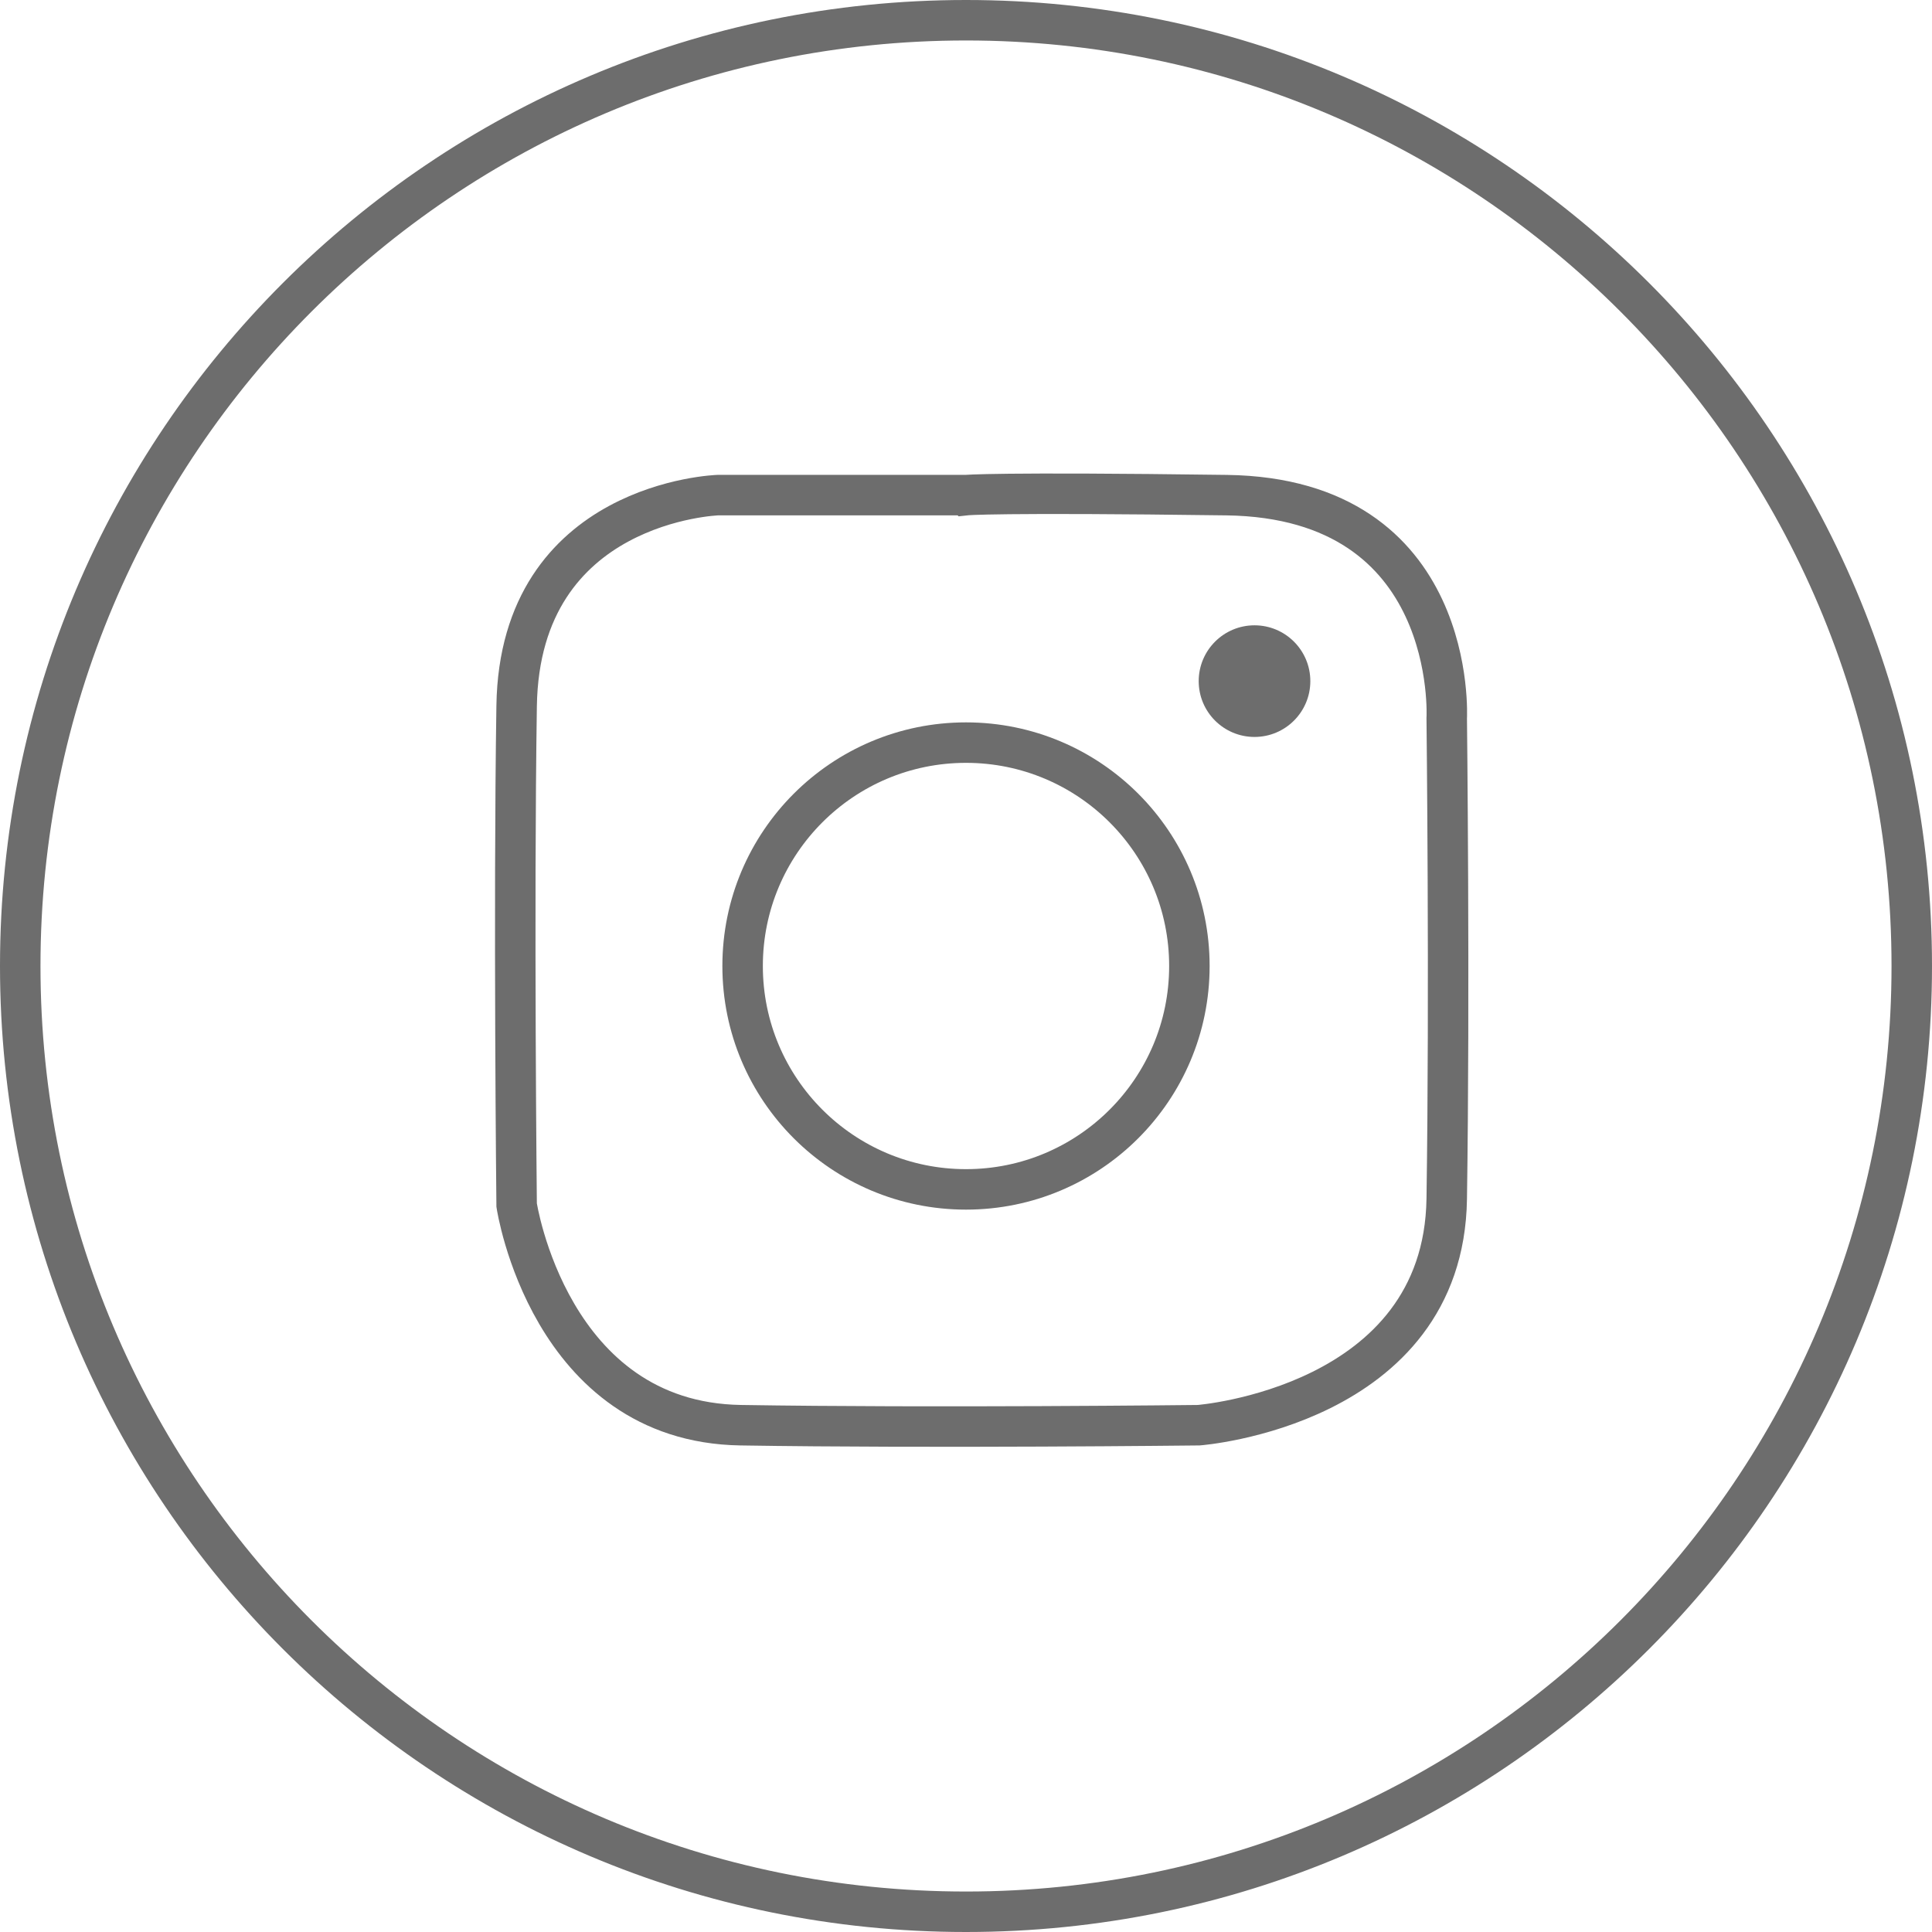
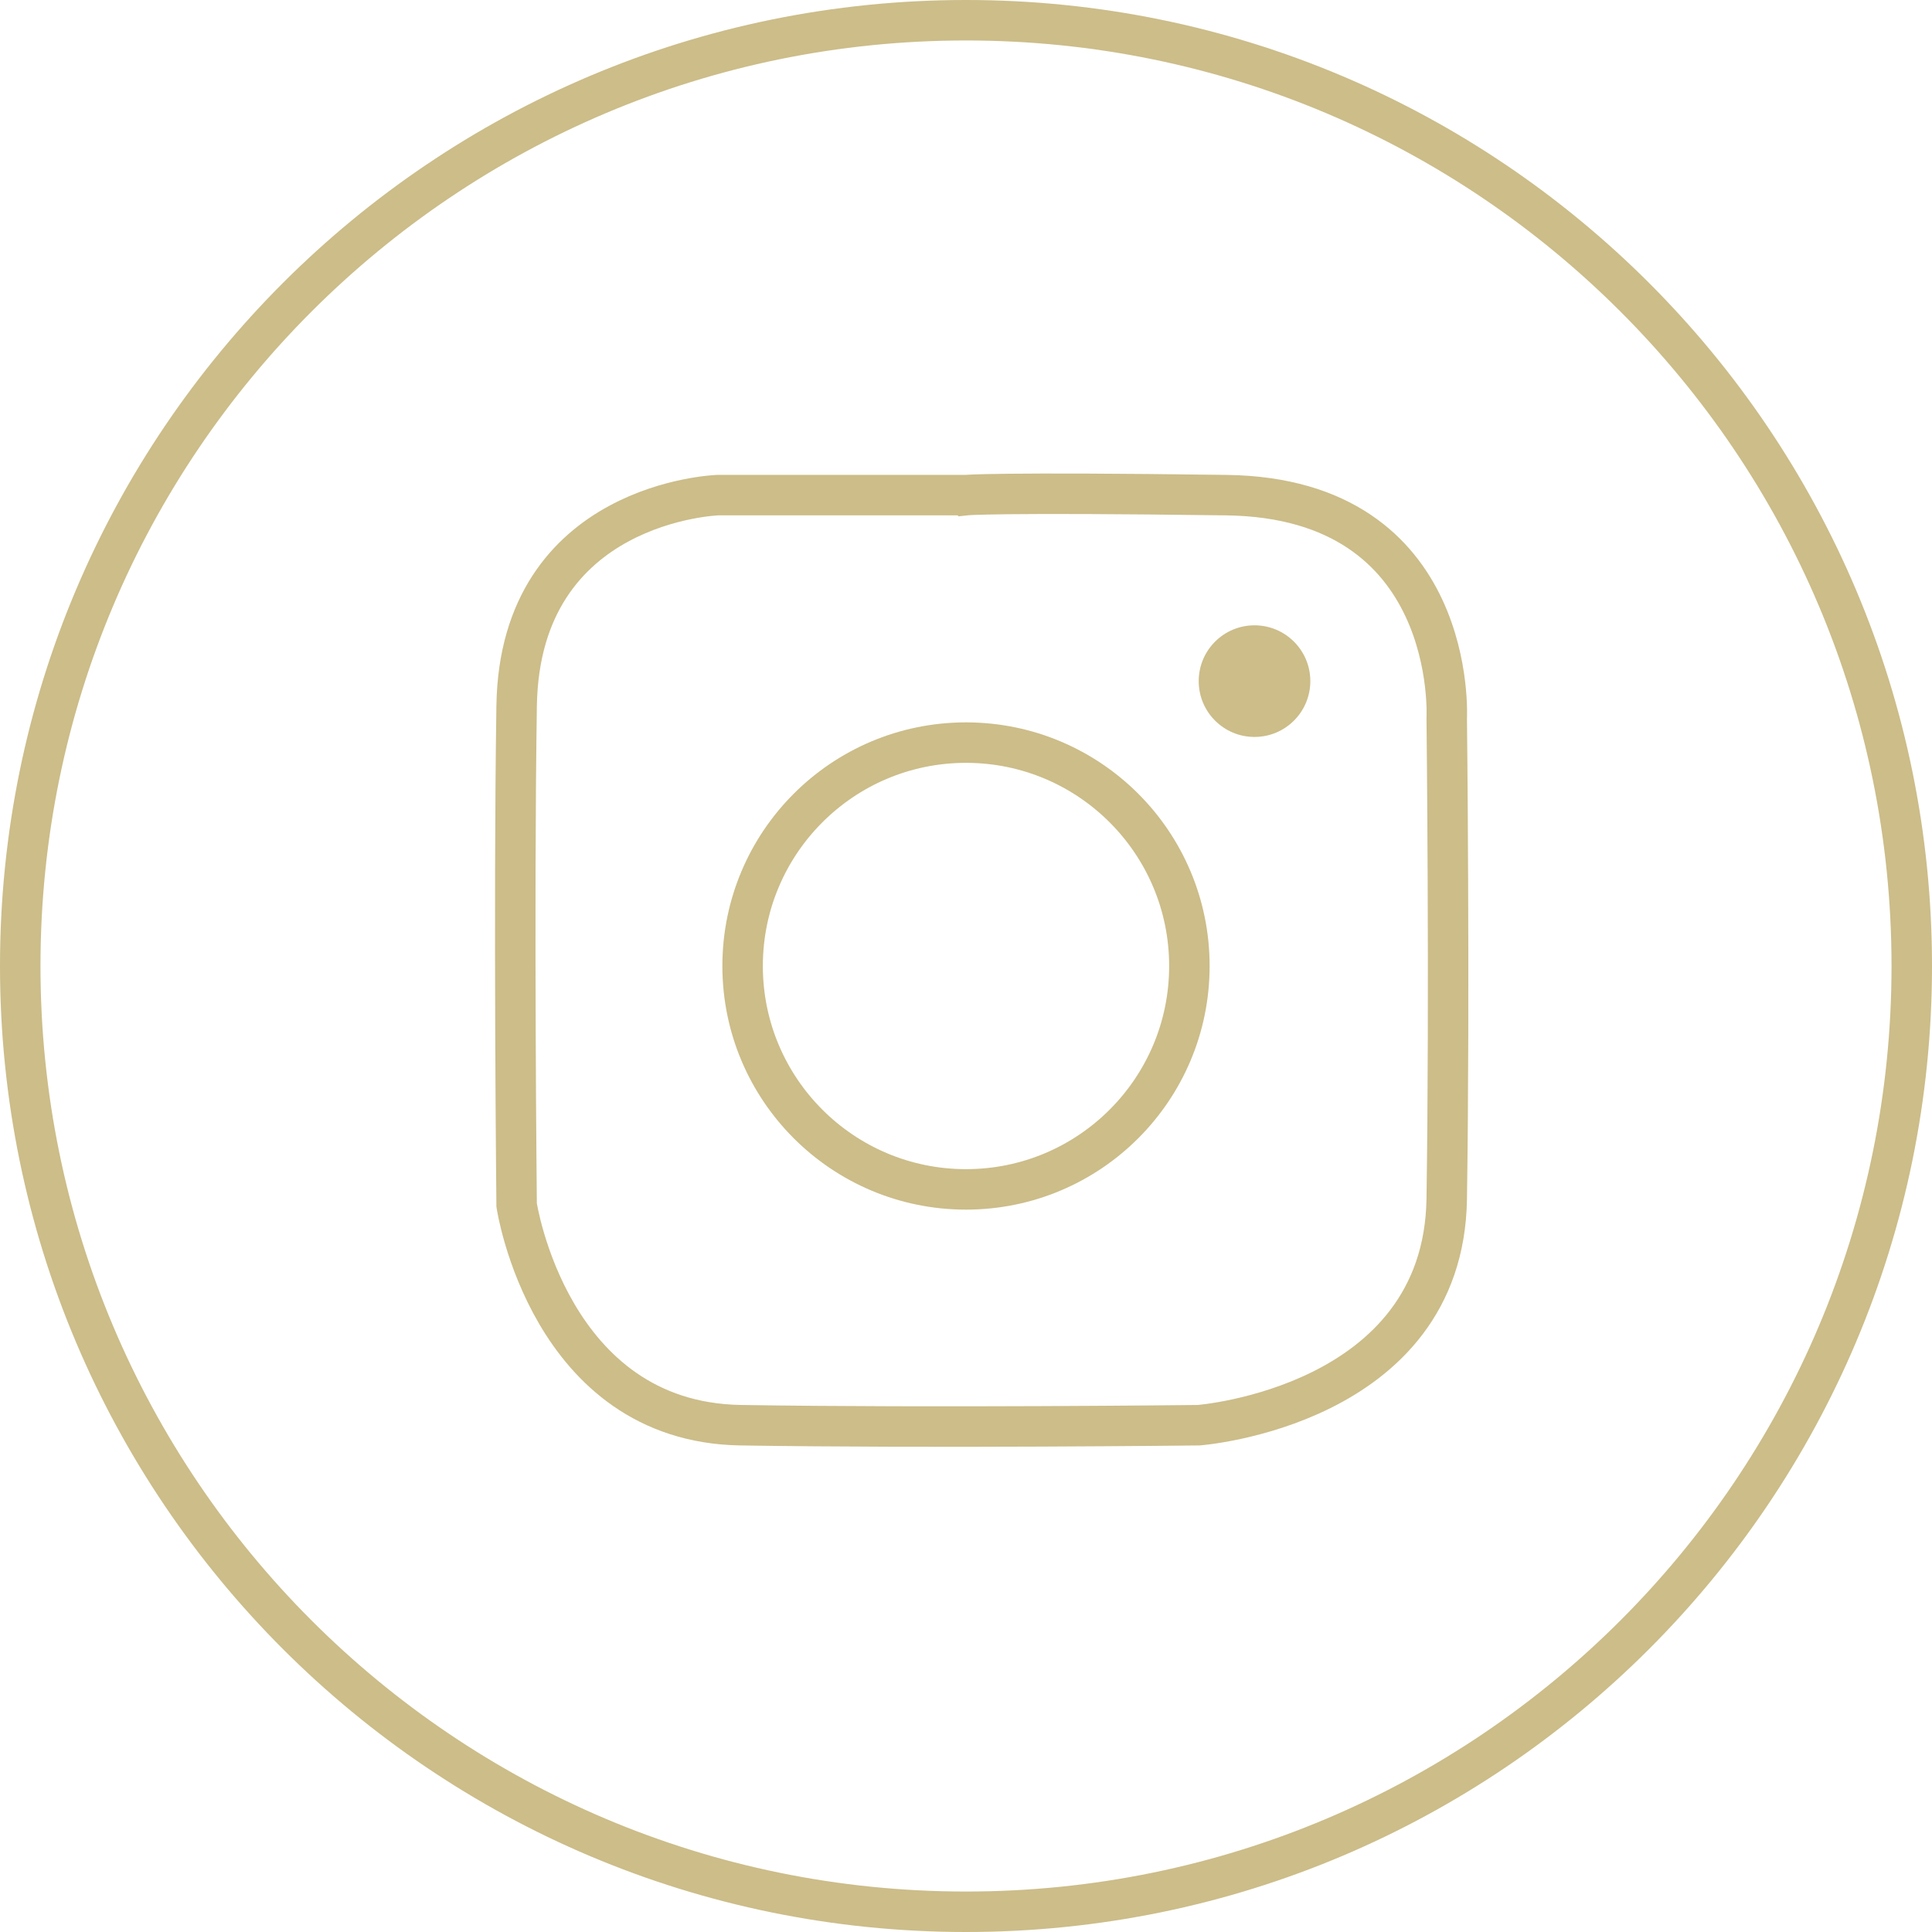
<svg xmlns="http://www.w3.org/2000/svg" id="Layer_2" data-name="Layer 2" viewBox="0 0 477.32 477.32">
  <defs>
    <style>
      .cls-1 {
        fill: none;
-         stroke: #6d6d6d;
+         stroke: #CCBD89;
        stroke-miterlimit: 10;
        stroke-width: 10px;
      }

      .cls-2 {
-         fill: #6d6d6d
+         fill: #CCBD89;
      }
    </style>
  </defs>
  <g id="Instagram_Icon" data-name="Instagram Icon">
    <circle class="cls-1" cx="238.66" cy="238.66" r="233.66" />
    <path class="cls-1" d="M238.66,122.32h-61.23s-49.02,1.53-49.79,52.09,0,123.32,0,123.32c0,0,8.04,53.62,55.34,54.38s113.17,0,113.17,0c0,0,60.51-4.6,61.28-55.91s0-118.72,0-118.72c0,0,3.06-54.38-54.38-55.15s-64.38,0-64.38,0Z" />
    <circle class="cls-1" cx="238.66" cy="238.66" r="55.19" />
    <circle class="cls-2" cx="309.94" cy="168.28" r="13.79" />
  </g>
</svg>
